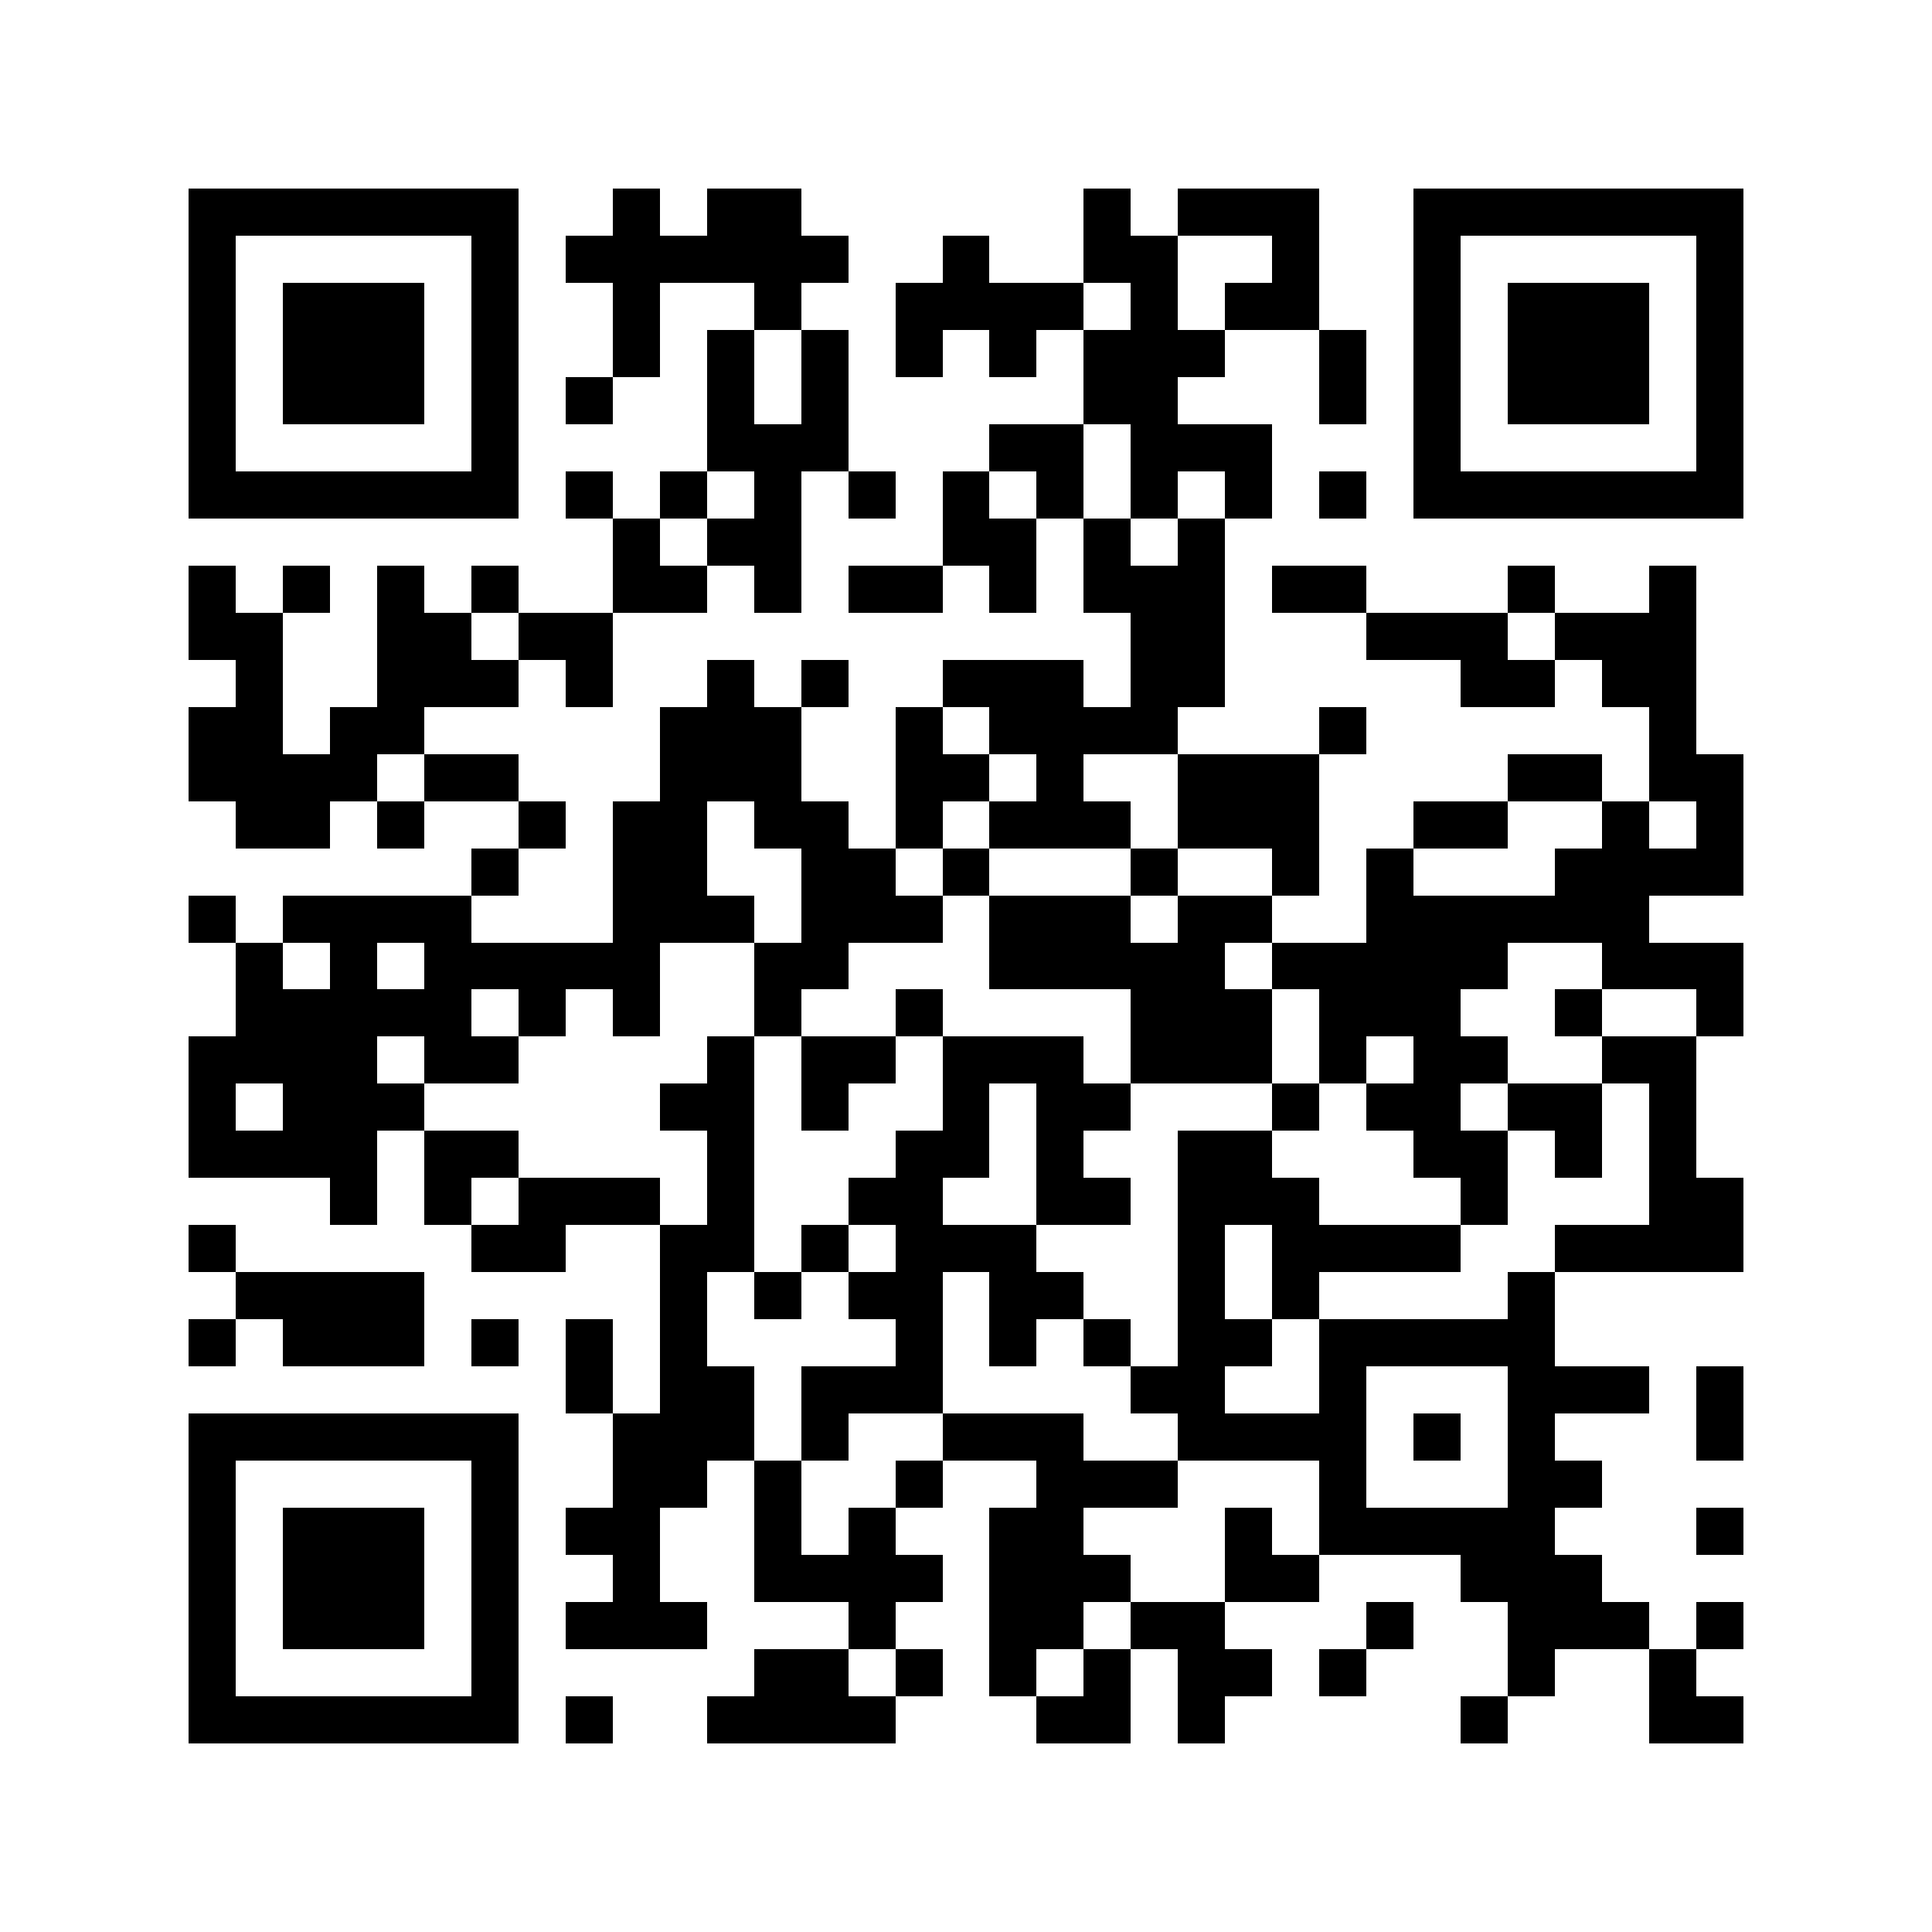
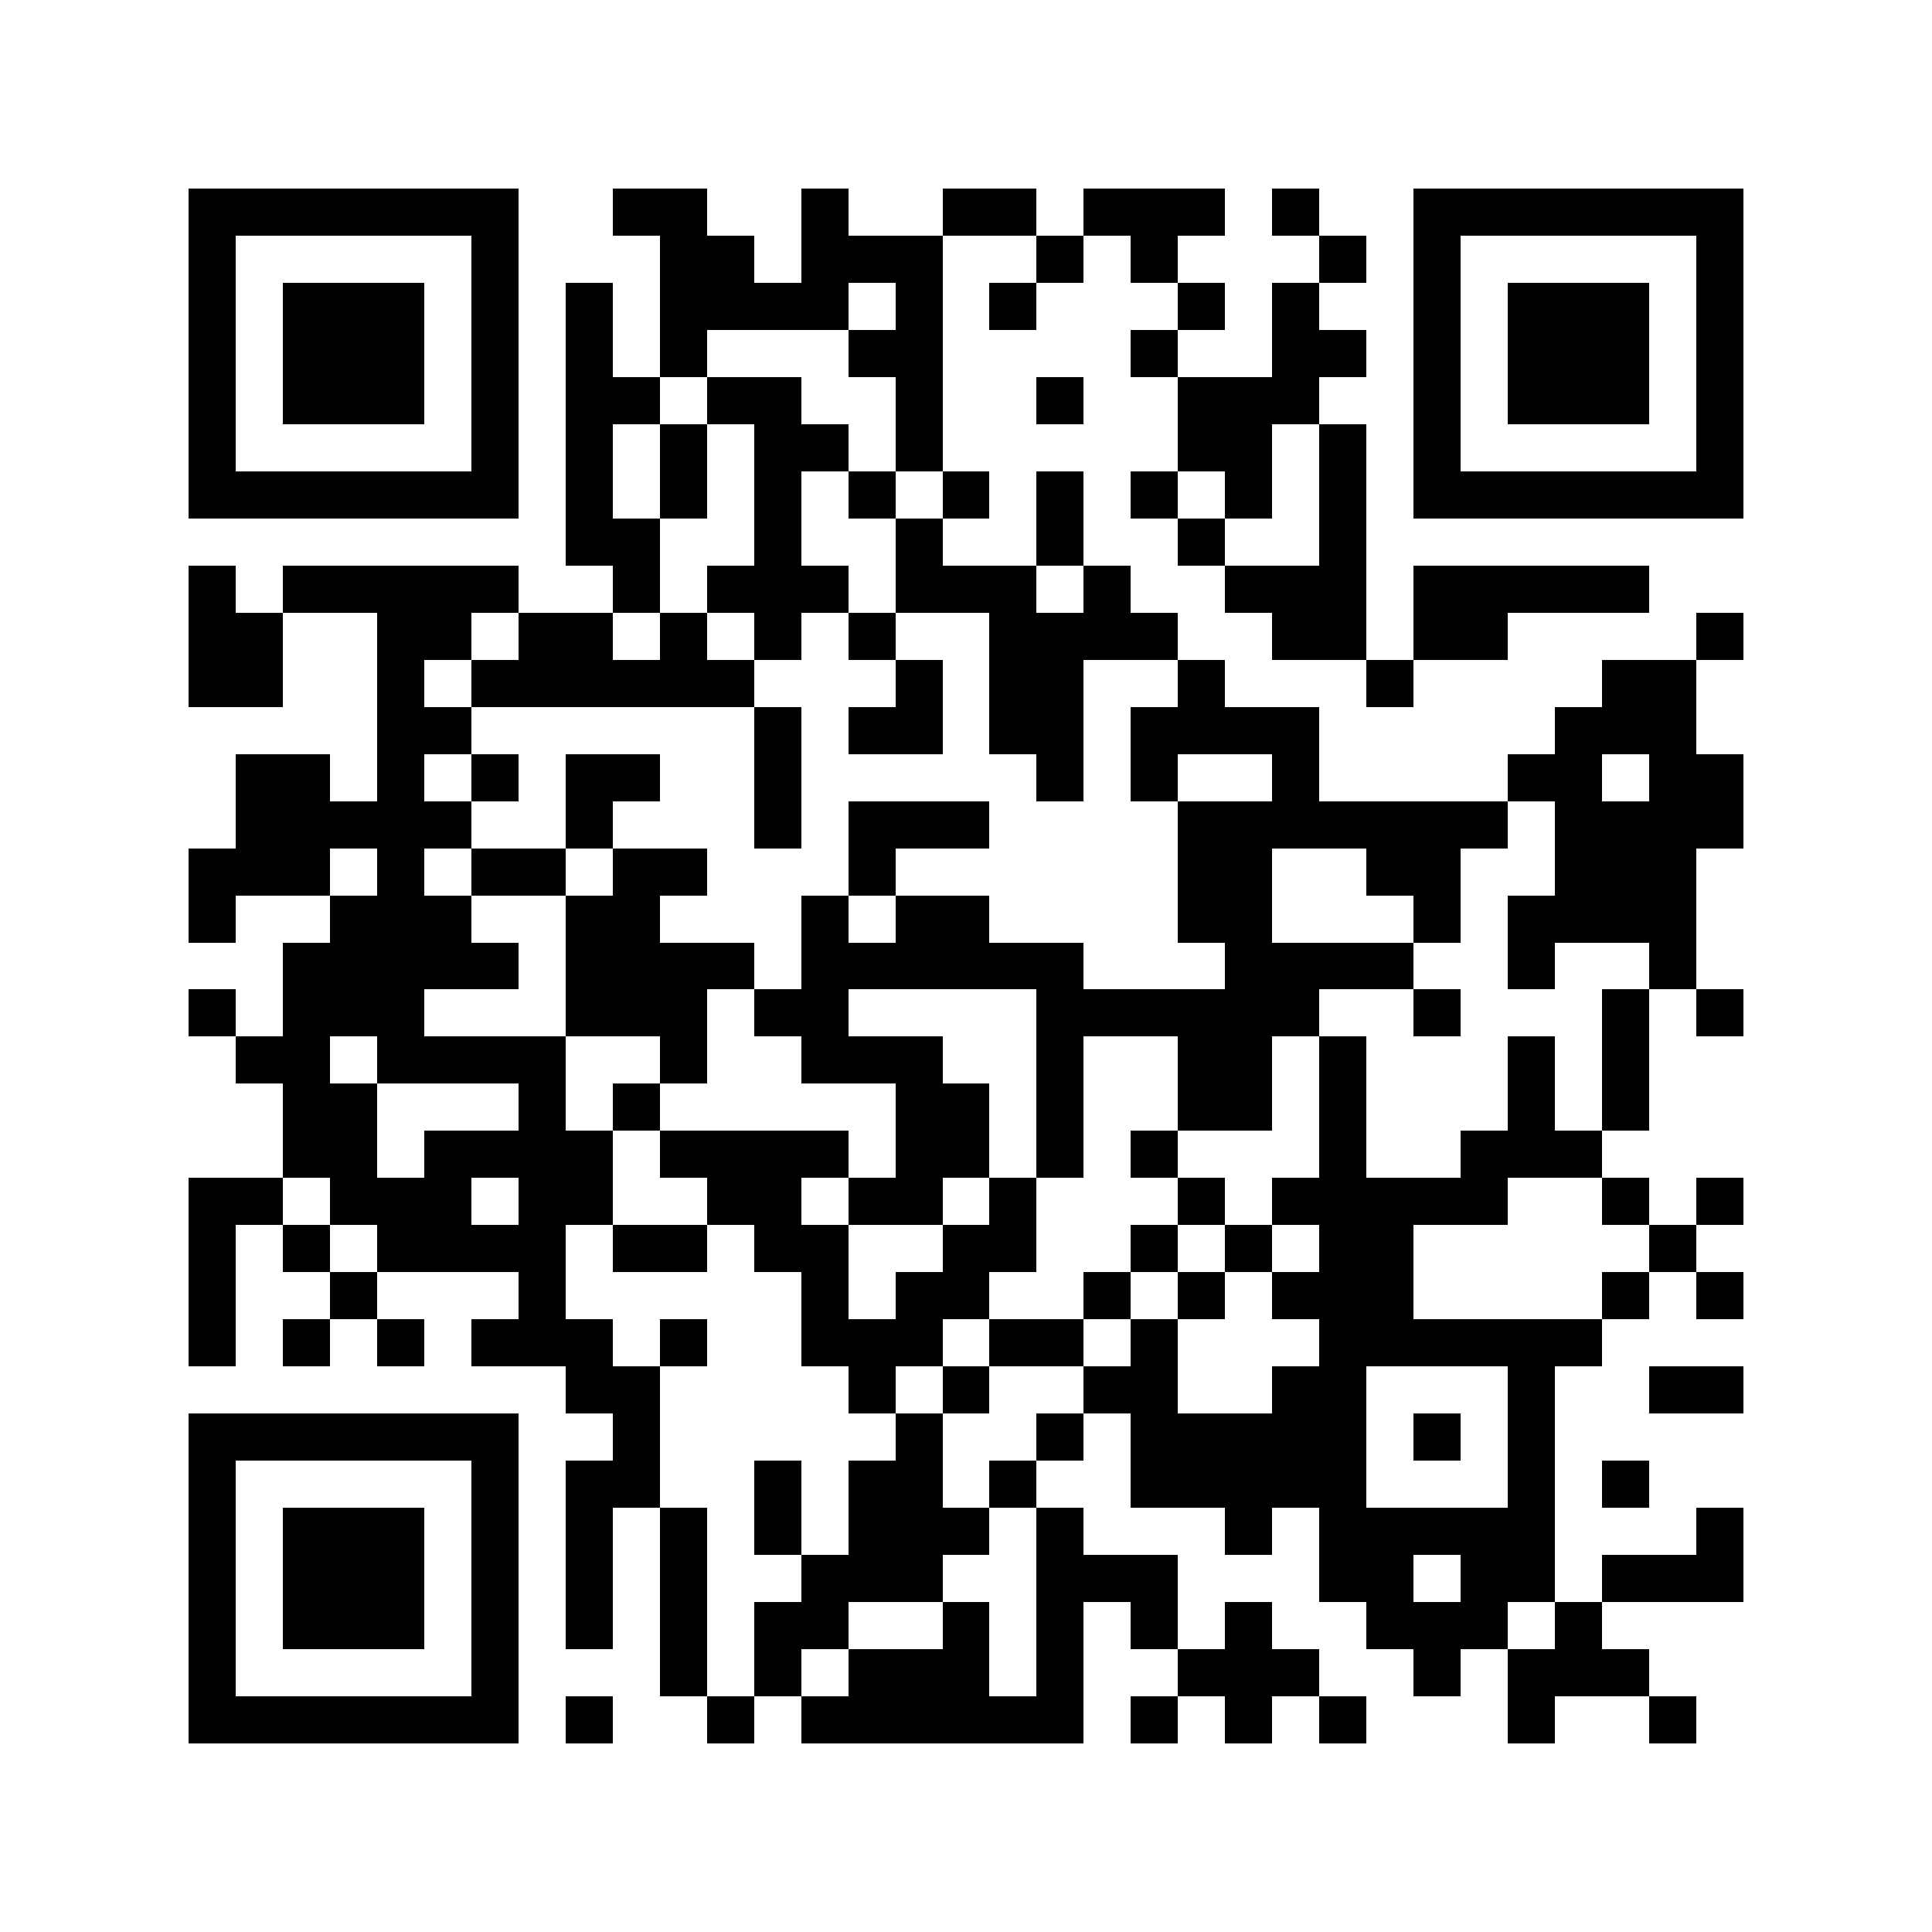
<svg xmlns="http://www.w3.org/2000/svg" viewBox="0 0 41 41" shape-rendering="crispEdges">
  <path fill="#ffffff" d="M0 0h41v41H0z" />
-   <path stroke="#000000" d="M4 4.5h7m2 0h1m1 0h2m6 0h1m1 0h3m2 0h7M4 5.5h1m5 0h1m1 0h6m2 0h1m2 0h2m2 0h1m2 0h1m5 0h1M4 6.5h1m1 0h3m1 0h1m2 0h1m2 0h1m2 0h4m1 0h1m1 0h2m2 0h1m1 0h3m1 0h1M4 7.5h1m1 0h3m1 0h1m2 0h1m1 0h1m1 0h1m1 0h1m1 0h1m1 0h3m2 0h1m1 0h1m1 0h3m1 0h1M4 8.5h1m1 0h3m1 0h1m1 0h1m2 0h1m1 0h1m5 0h2m3 0h1m1 0h1m1 0h3m1 0h1M4 9.5h1m5 0h1m4 0h3m3 0h2m1 0h3m3 0h1m5 0h1M4 10.5h7m1 0h1m1 0h1m1 0h1m1 0h1m1 0h1m1 0h1m1 0h1m1 0h1m1 0h1m1 0h7M13 11.5h1m1 0h2m3 0h2m1 0h1m1 0h1M4 12.5h1m1 0h1m1 0h1m1 0h1m2 0h2m1 0h1m1 0h2m1 0h1m1 0h3m1 0h2m3 0h1m2 0h1M4 13.5h2m2 0h2m1 0h2m11 0h2m3 0h3m1 0h3M5 14.5h1m2 0h3m1 0h1m2 0h1m1 0h1m2 0h3m1 0h2m5 0h2m1 0h2M4 15.5h2m1 0h2m5 0h3m2 0h1m1 0h4m3 0h1m6 0h1M4 16.5h4m1 0h2m3 0h3m2 0h2m1 0h1m2 0h3m4 0h2m1 0h2M5 17.5h2m1 0h1m2 0h1m1 0h2m1 0h2m1 0h1m1 0h3m1 0h3m2 0h2m2 0h1m1 0h1M10 18.5h1m2 0h2m2 0h2m1 0h1m3 0h1m2 0h1m1 0h1m3 0h4M4 19.5h1m1 0h4m3 0h3m1 0h3m1 0h3m1 0h2m2 0h6M5 20.5h1m1 0h1m1 0h5m2 0h2m3 0h5m1 0h5m2 0h3M5 21.5h5m1 0h1m1 0h1m2 0h1m2 0h1m4 0h3m1 0h3m2 0h1m2 0h1M4 22.5h4m1 0h2m4 0h1m1 0h2m1 0h3m1 0h3m1 0h1m1 0h2m2 0h2M4 23.5h1m1 0h3m5 0h2m1 0h1m2 0h1m1 0h2m3 0h1m1 0h2m1 0h2m1 0h1M4 24.5h4m1 0h2m4 0h1m3 0h2m1 0h1m2 0h2m3 0h2m1 0h1m1 0h1M7 25.5h1m1 0h1m1 0h3m1 0h1m2 0h2m2 0h2m1 0h3m3 0h1m3 0h2M4 26.5h1m5 0h2m2 0h2m1 0h1m1 0h3m3 0h1m1 0h4m2 0h4M5 27.5h4m5 0h1m1 0h1m1 0h2m1 0h2m2 0h1m1 0h1m4 0h1M4 28.5h1m1 0h3m1 0h1m1 0h1m1 0h1m4 0h1m1 0h1m1 0h1m1 0h2m1 0h5M12 29.5h1m1 0h2m1 0h3m4 0h2m2 0h1m3 0h3m1 0h1M4 30.5h7m2 0h3m1 0h1m2 0h3m2 0h4m1 0h1m1 0h1m3 0h1M4 31.5h1m5 0h1m2 0h2m1 0h1m2 0h1m2 0h3m3 0h1m3 0h2M4 32.5h1m1 0h3m1 0h1m1 0h2m2 0h1m1 0h1m2 0h2m3 0h1m1 0h5m3 0h1M4 33.5h1m1 0h3m1 0h1m2 0h1m2 0h4m1 0h3m2 0h2m3 0h3M4 34.5h1m1 0h3m1 0h1m1 0h3m3 0h1m2 0h2m1 0h2m3 0h1m2 0h3m1 0h1M4 35.5h1m5 0h1m5 0h2m1 0h1m1 0h1m1 0h1m1 0h2m1 0h1m3 0h1m2 0h1M4 36.5h7m1 0h1m2 0h4m3 0h2m1 0h1m5 0h1m3 0h2" />
+   <path stroke="#000000" d="M4 4.5h7m2 0h2m2 0h1m2 0h2m1 0h3m1 0h1m2 0h7M4 5.5h1m5 0h1m3 0h2m1 0h3m2 0h1m1 0h1m3 0h1m1 0h1m5 0h1M4 6.5h1m1 0h3m1 0h1m1 0h1m1 0h4m1 0h1m1 0h1m3 0h1m1 0h1m2 0h1m1 0h3m1 0h1M4 7.5h1m1 0h3m1 0h1m1 0h1m1 0h1m3 0h2m4 0h1m2 0h2m1 0h1m1 0h3m1 0h1M4 8.5h1m1 0h3m1 0h1m1 0h2m1 0h2m2 0h1m2 0h1m2 0h3m2 0h1m1 0h3m1 0h1M4 9.5h1m5 0h1m1 0h1m1 0h1m1 0h2m1 0h1m5 0h2m1 0h1m1 0h1m5 0h1M4 10.5h7m1 0h1m1 0h1m1 0h1m1 0h1m1 0h1m1 0h1m1 0h1m1 0h1m1 0h1m1 0h7M12 11.5h2m2 0h1m2 0h1m2 0h1m2 0h1m2 0h1M4 12.5h1m1 0h5m2 0h1m1 0h3m1 0h3m1 0h1m2 0h3m1 0h5M4 13.5h2m2 0h2m1 0h2m1 0h1m1 0h1m1 0h1m2 0h4m2 0h2m1 0h2m4 0h1M4 14.5h2m2 0h1m1 0h6m3 0h1m1 0h2m2 0h1m3 0h1m4 0h2M8 15.5h2m6 0h1m1 0h2m1 0h2m1 0h4m5 0h3M5 16.5h2m1 0h1m1 0h1m1 0h2m2 0h1m5 0h1m1 0h1m2 0h1m4 0h2m1 0h2M5 17.5h5m2 0h1m3 0h1m1 0h3m4 0h7m1 0h4M4 18.5h3m1 0h1m1 0h2m1 0h2m3 0h1m6 0h2m2 0h2m2 0h3M4 19.5h1m2 0h3m2 0h2m3 0h1m1 0h2m4 0h2m3 0h1m1 0h4M6 20.5h5m1 0h4m1 0h6m3 0h4m2 0h1m2 0h1M4 21.5h1m1 0h3m3 0h3m1 0h2m4 0h6m2 0h1m3 0h1m1 0h1M5 22.5h2m1 0h4m2 0h1m2 0h3m2 0h1m2 0h2m1 0h1m3 0h1m1 0h1M6 23.5h2m3 0h1m1 0h1m5 0h2m1 0h1m2 0h2m1 0h1m3 0h1m1 0h1M6 24.5h2m1 0h4m1 0h4m1 0h2m1 0h1m1 0h1m3 0h1m2 0h3M4 25.5h2m1 0h3m1 0h2m2 0h2m1 0h2m1 0h1m3 0h1m1 0h5m2 0h1m1 0h1M4 26.5h1m1 0h1m1 0h4m1 0h2m1 0h2m2 0h2m2 0h1m1 0h1m1 0h2m5 0h1M4 27.5h1m2 0h1m3 0h1m5 0h1m1 0h2m2 0h1m1 0h1m1 0h3m4 0h1m1 0h1M4 28.5h1m1 0h1m1 0h1m1 0h3m1 0h1m2 0h3m1 0h2m1 0h1m3 0h6M12 29.5h2m4 0h1m1 0h1m2 0h2m2 0h2m3 0h1m2 0h2M4 30.5h7m2 0h1m5 0h1m2 0h1m1 0h5m1 0h1m1 0h1M4 31.5h1m5 0h1m1 0h2m2 0h1m1 0h2m1 0h1m2 0h5m3 0h1m1 0h1M4 32.5h1m1 0h3m1 0h1m1 0h1m1 0h1m1 0h1m1 0h3m1 0h1m3 0h1m1 0h5m3 0h1M4 33.5h1m1 0h3m1 0h1m1 0h1m1 0h1m2 0h3m2 0h3m3 0h2m1 0h2m1 0h3M4 34.5h1m1 0h3m1 0h1m1 0h1m1 0h1m1 0h2m2 0h1m1 0h1m1 0h1m1 0h1m2 0h3m1 0h1M4 35.5h1m5 0h1m3 0h1m1 0h1m1 0h3m1 0h1m2 0h3m2 0h1m1 0h3M4 36.5h7m1 0h1m2 0h1m1 0h6m1 0h1m1 0h1m1 0h1m3 0h1m2 0h1" />
</svg>
